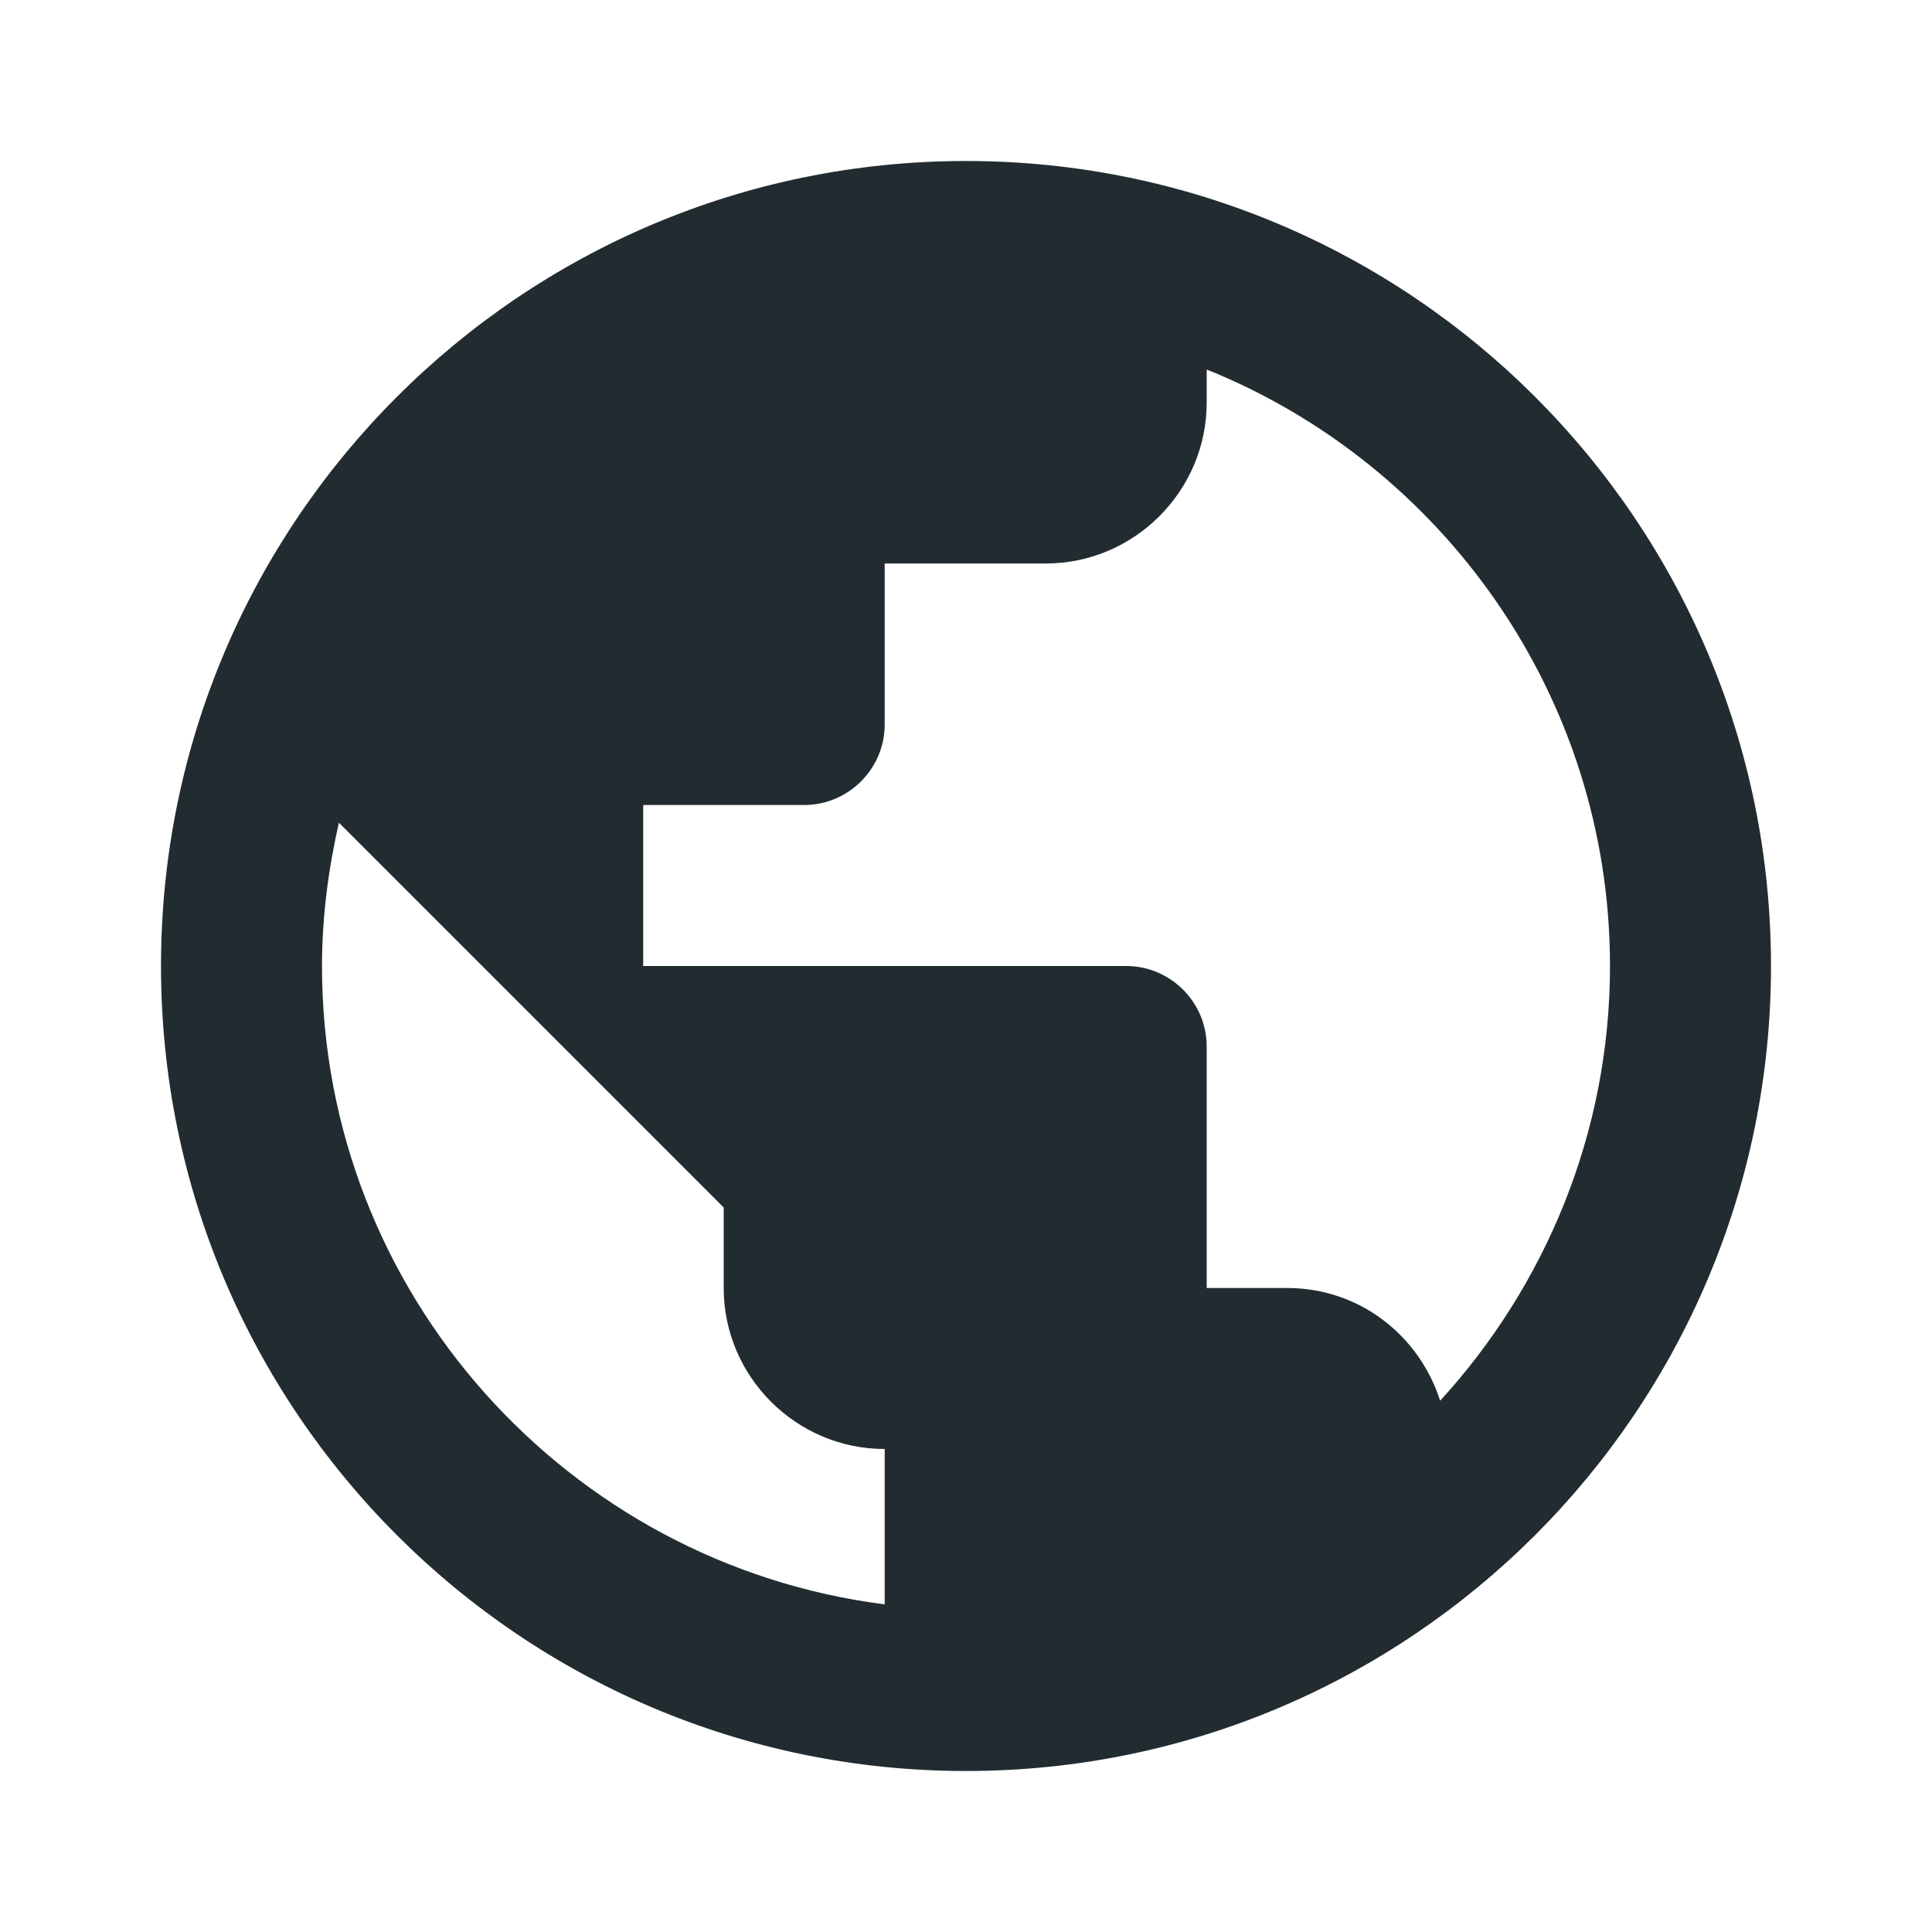
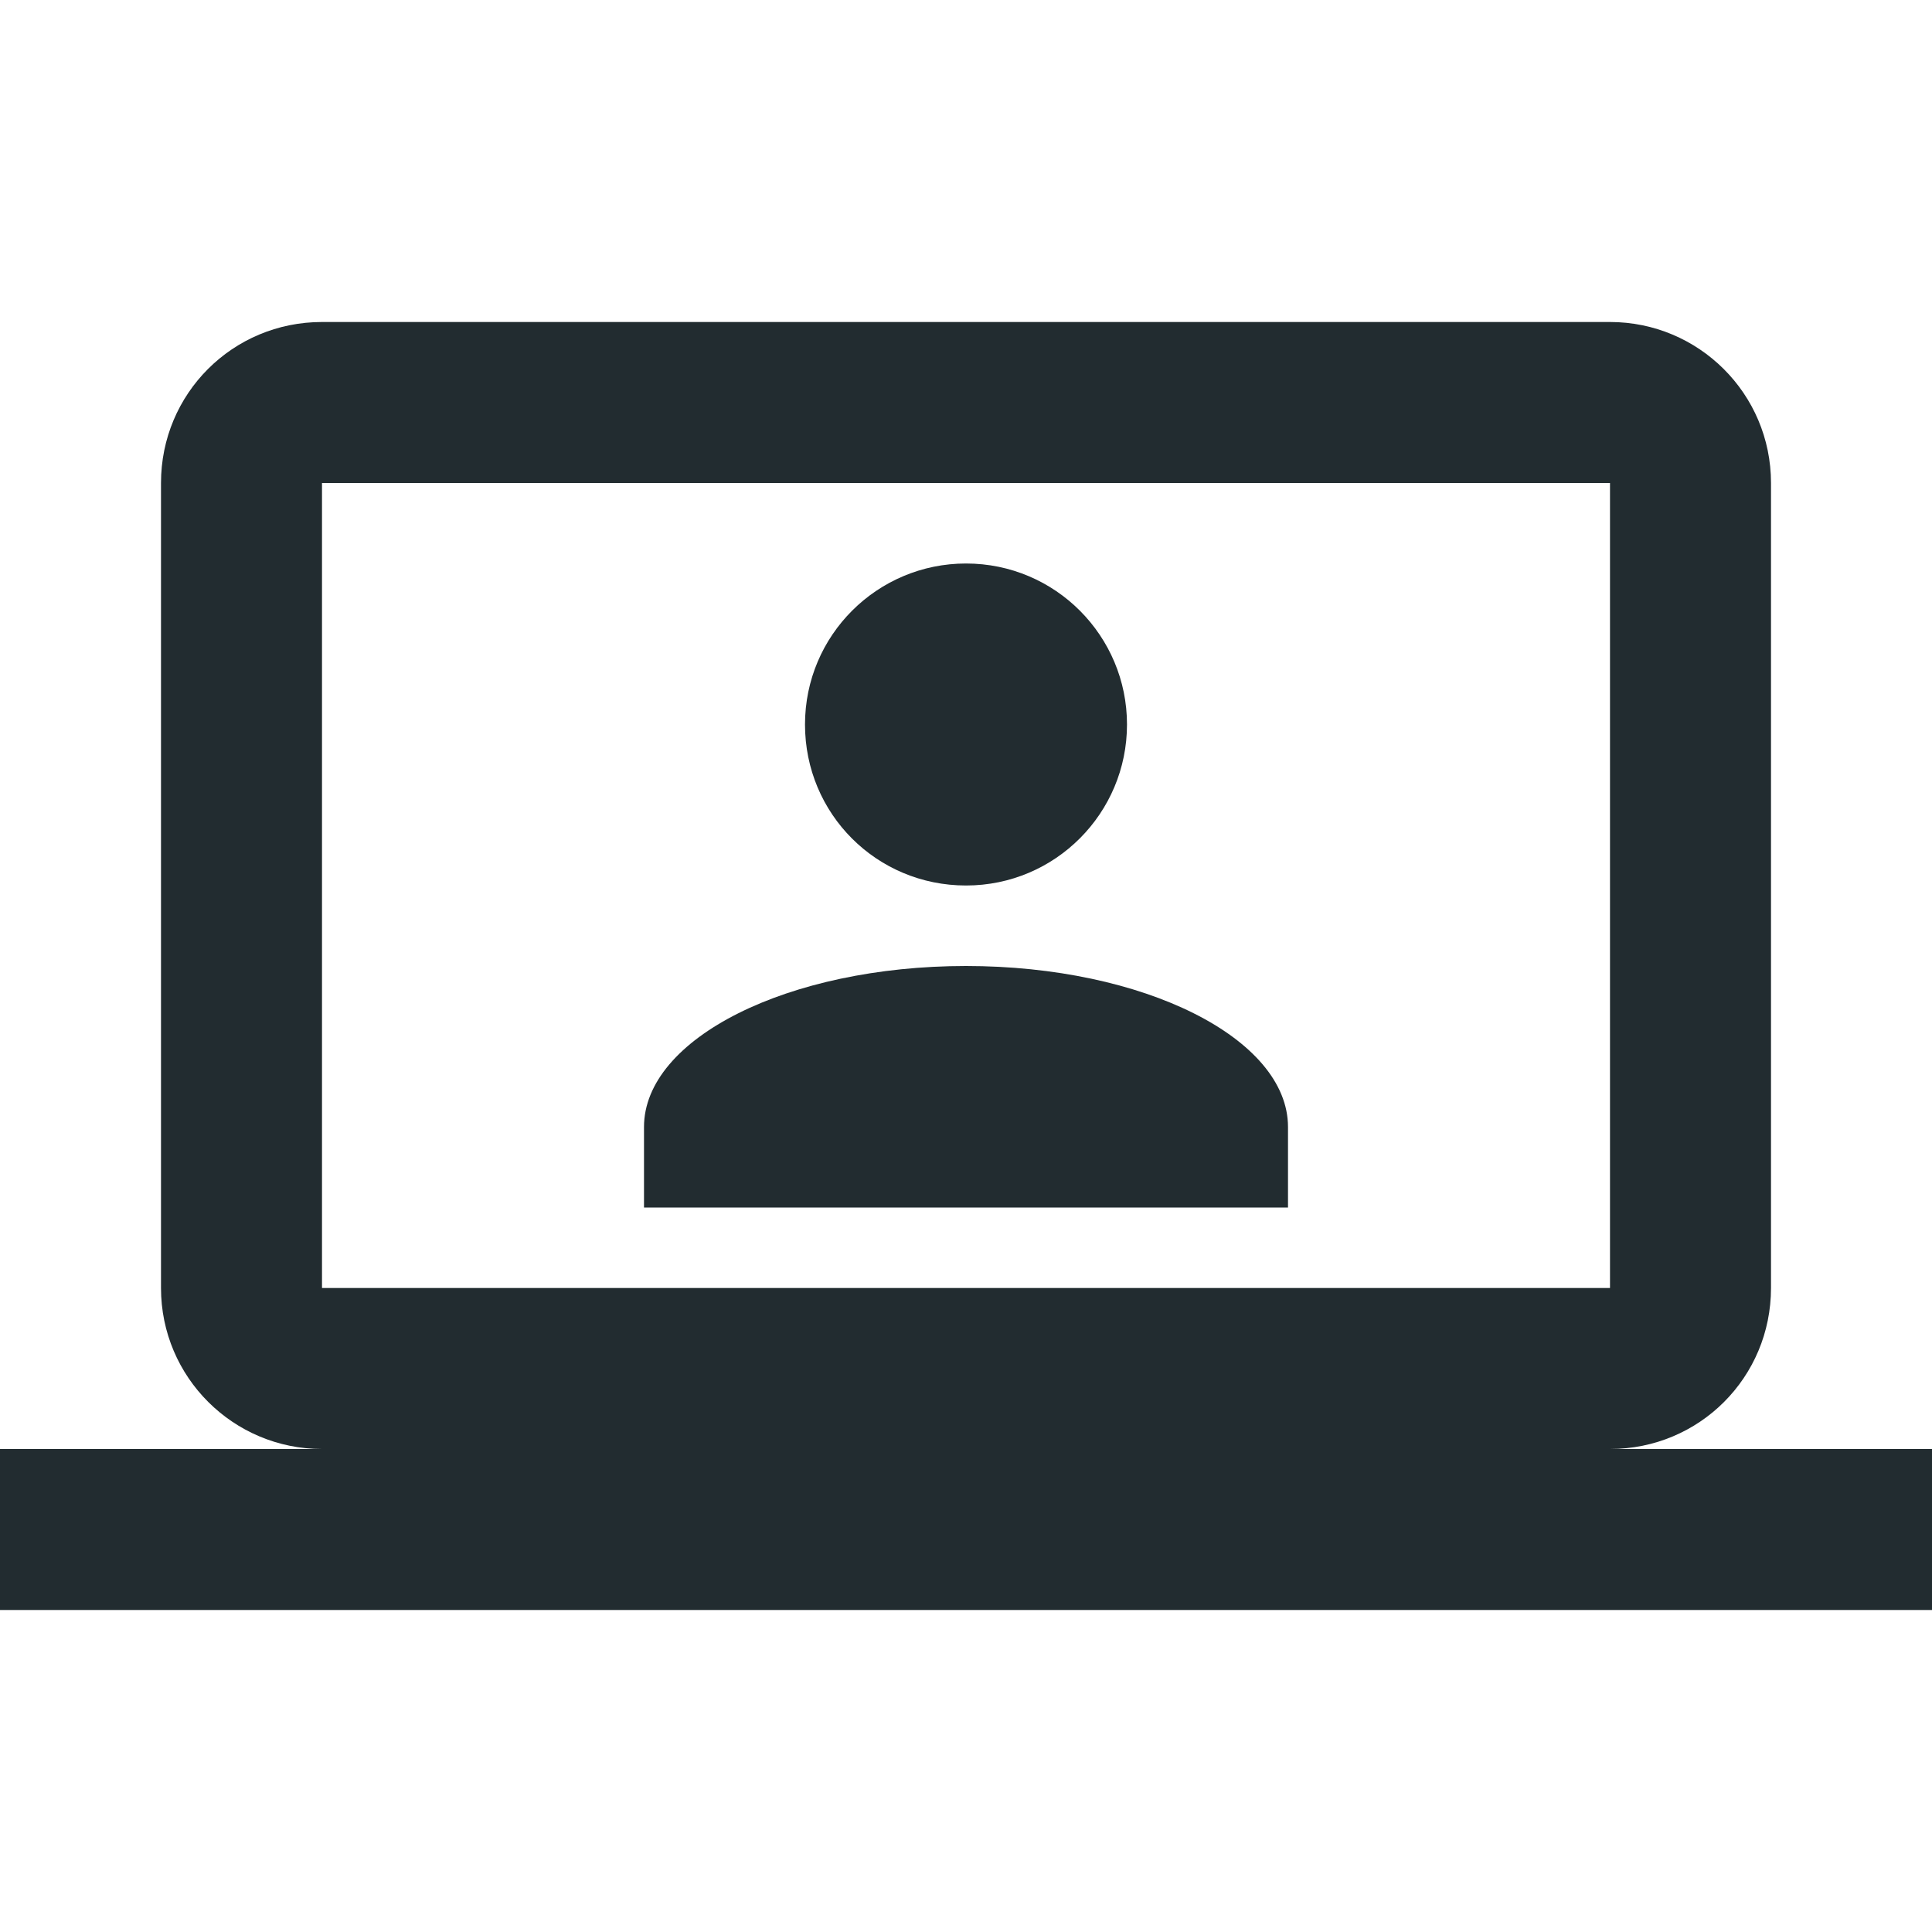
<svg xmlns="http://www.w3.org/2000/svg" viewBox="0 0 24 24" fill="#222c30" width="48px" height="48px">
-   <path d="M0 0h24v24H0V0z" fill="none" />
-   <path d="M12 2C6.48 2 2 6.48 2 12s4.48 10 10 10 10-4.48 10-10S17.52 2 12 2zM4 12c0-.61.08-1.21.21-1.78L8.99 15v1c0 1.1.9 2 2 2v1.93C7.06 19.43 4 16.07 4 12zm13.89 5.4c-.26-.81-1-1.4-1.9-1.4h-1v-3c0-.55-.45-1-1-1h-6v-2h2c.55 0 1-.45 1-1V7h2c1.1 0 2-.9 2-2v-.41C17.92 5.77 20 8.65 20 12c0 2.08-.81 3.98-2.11 5.4z" />
+   <path d="M20 4C21.1 4 22 4.89 22 6V16C22 17.11 21.11 18 20 18H24V20H0V18H4C2.9 18 2 17.11 2 16V6C2 4.89 2.89 4 4 4H20M20 6H4V16H20V6M12 12C14.21 12 16 12.9 16 14V15H8V14C8 12.9 9.79 12 12 12M12 7C13.11 7 14 7.9 14 9S13.11 11 12 11 10 10.11 10 9 10.9 7 12 7Z" />
</svg>
